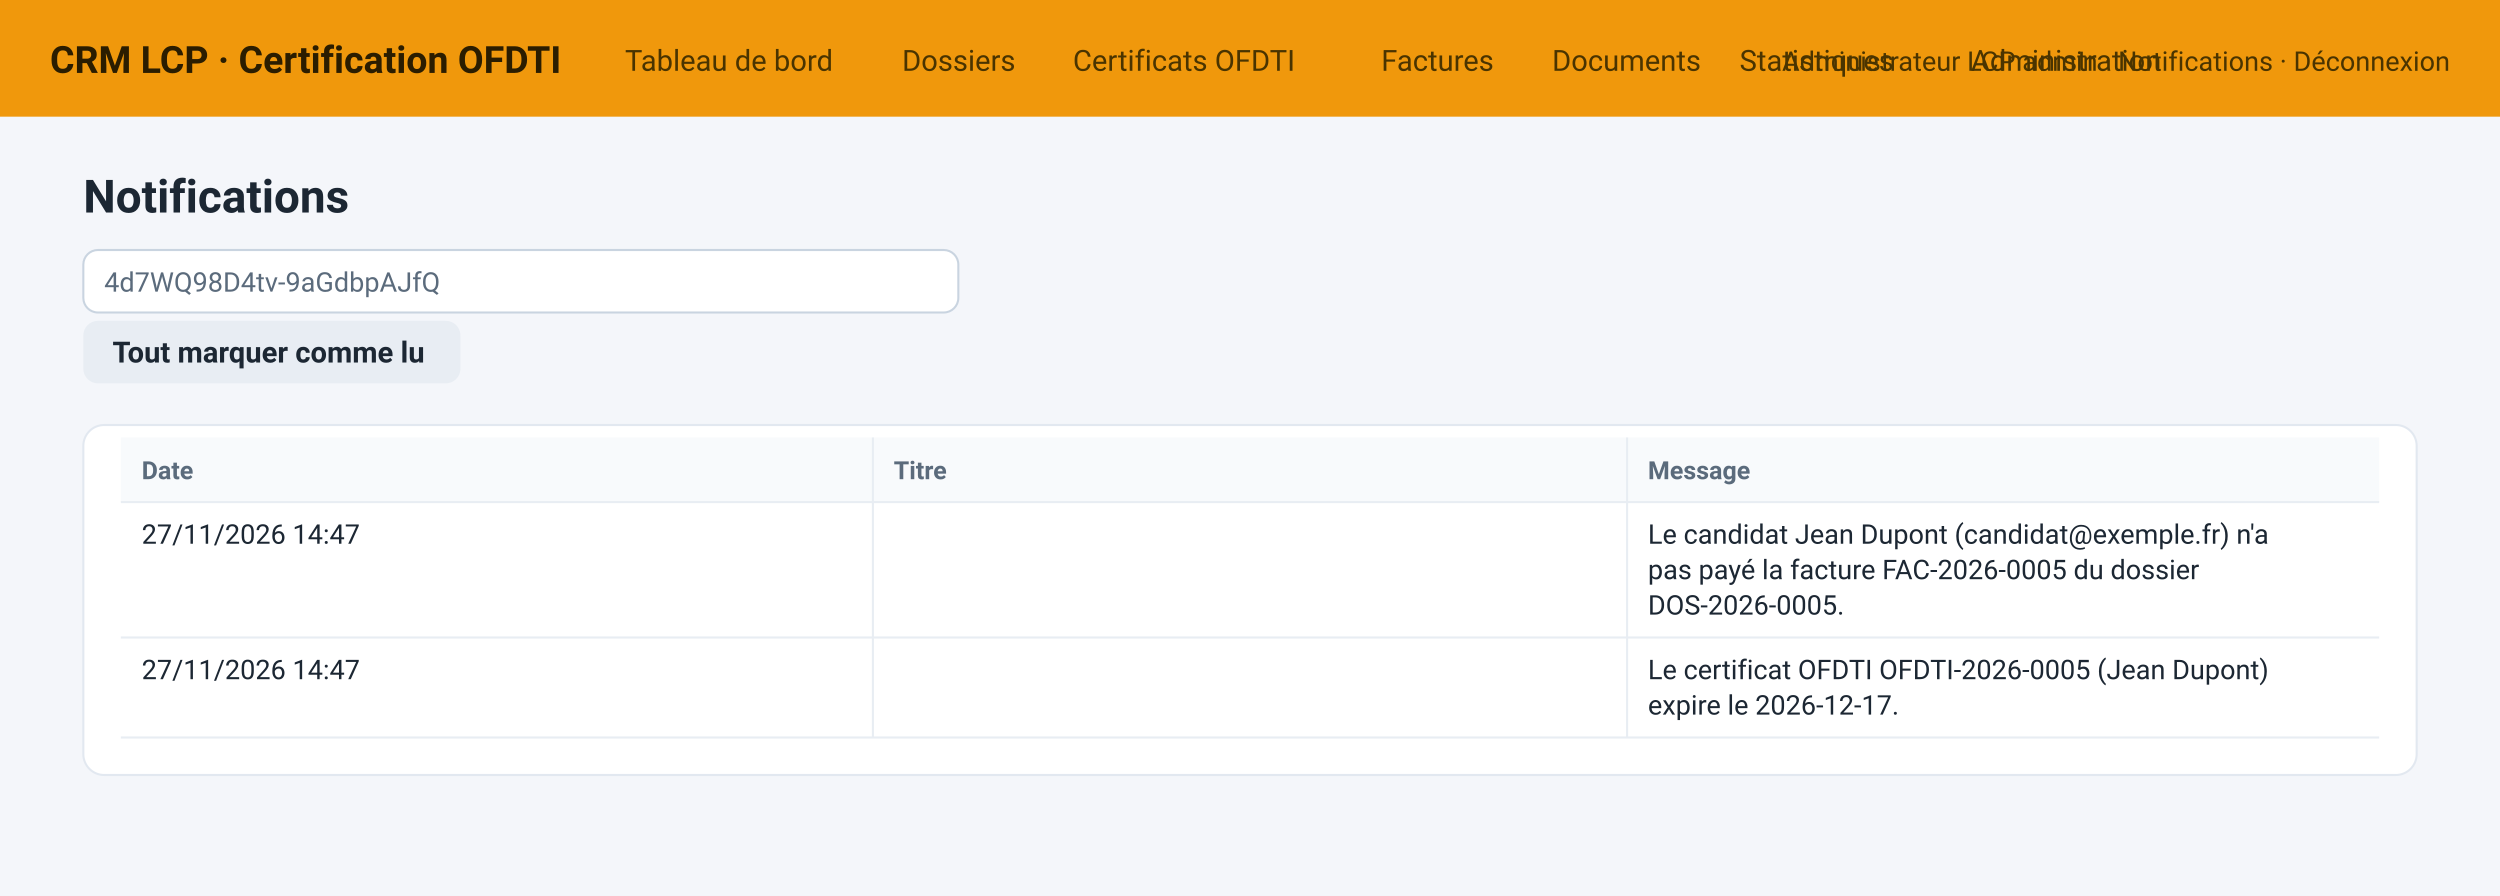
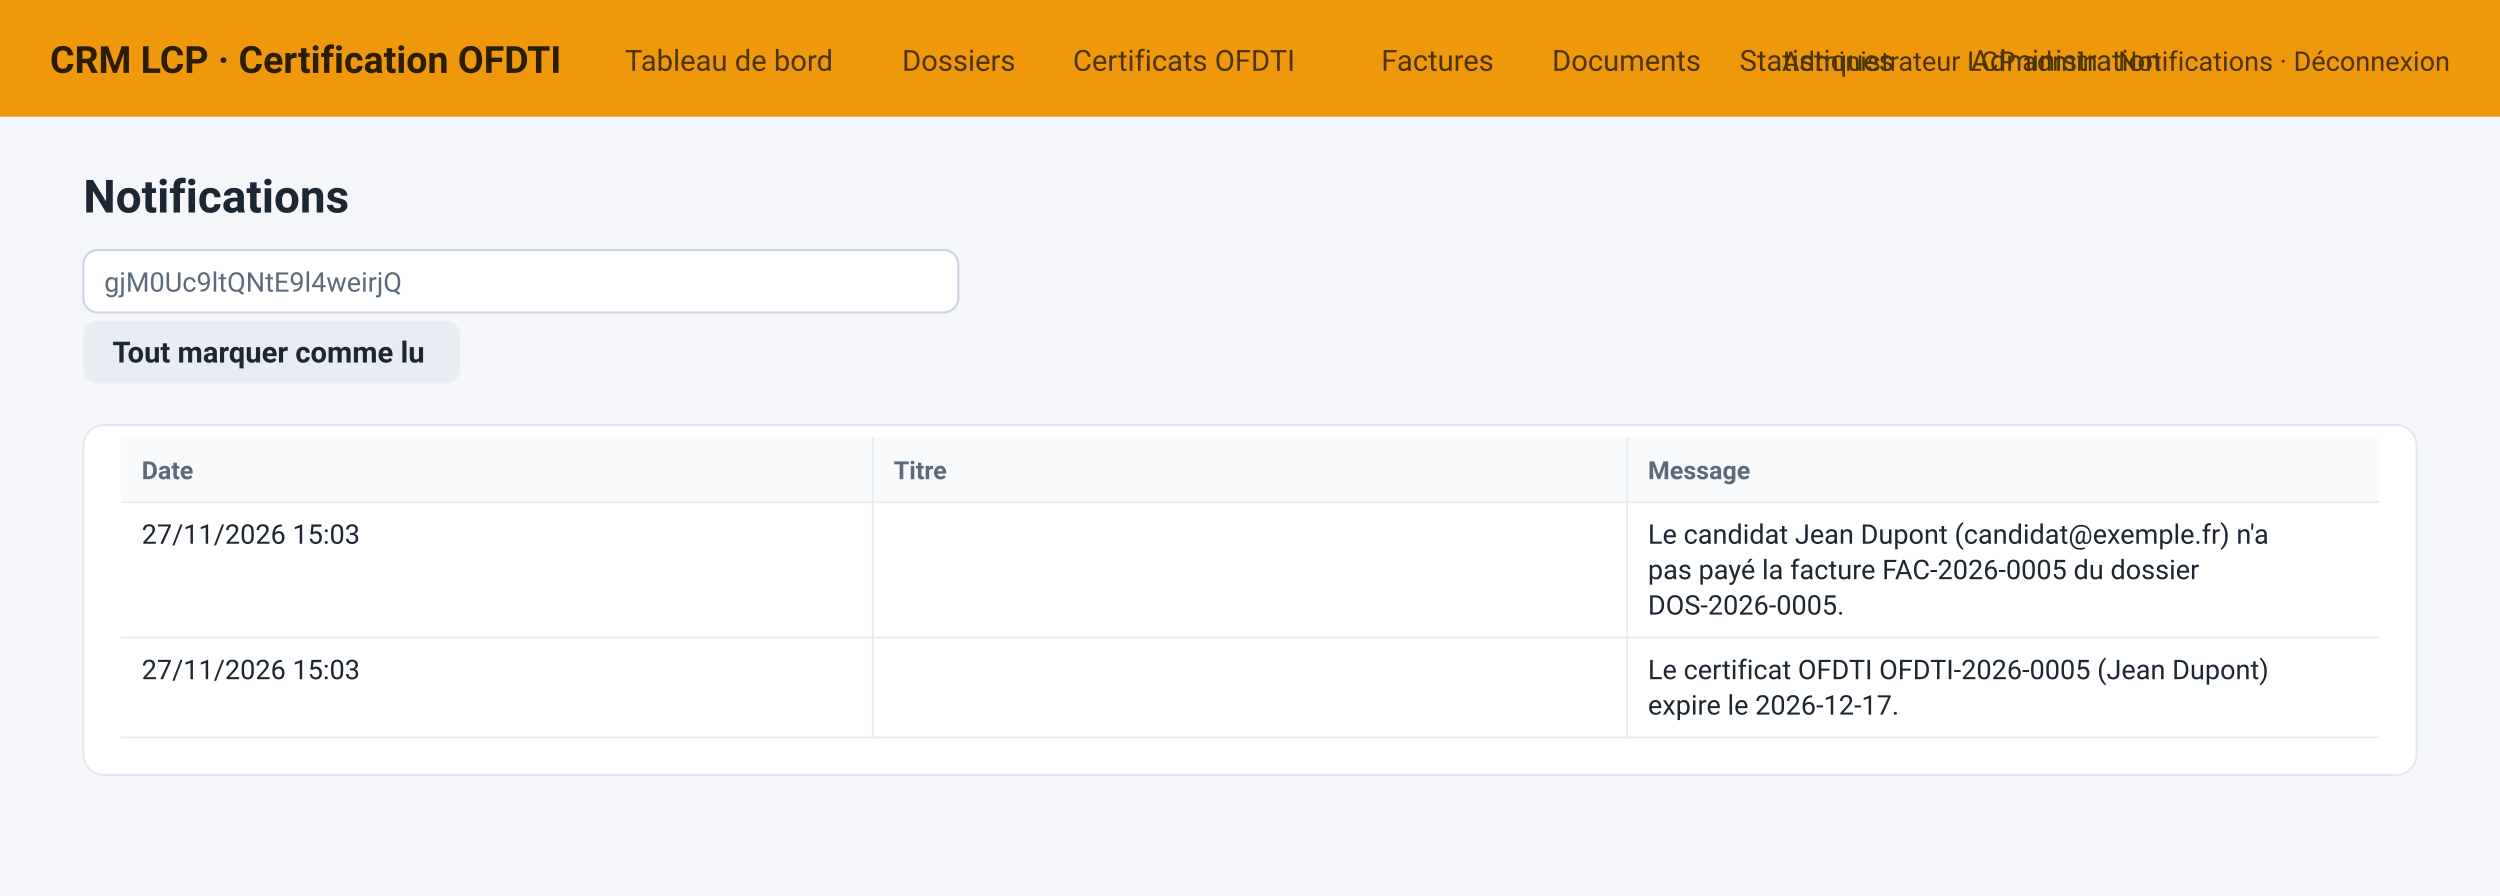
<svg xmlns="http://www.w3.org/2000/svg" width="1200" height="430" viewBox="0 0 1200 430">
  <rect width="1200" height="430" fill="#f4f6fa" />
  <rect x="0" y="0" width="1200" height="56" fill="#F0980C" rx="0" />
  <text x="24" y="35" font-size="18" fill="#2b1d00" font-weight="bold" font-family="Segoe UI, Roboto, Helvetica, Arial, sans-serif" text-anchor="start">CRM LCP · Certification OFDTI</text>
  <text x="300" y="34" font-size="14" fill="#4a3400" font-weight="normal" font-family="Segoe UI, Roboto, Helvetica, Arial, sans-serif" text-anchor="start">Tableau de bord</text>
  <text x="433" y="34" font-size="14" fill="#4a3400" font-weight="normal" font-family="Segoe UI, Roboto, Helvetica, Arial, sans-serif" text-anchor="start">Dossiers</text>
  <text x="515" y="34" font-size="14" fill="#4a3400" font-weight="normal" font-family="Segoe UI, Roboto, Helvetica, Arial, sans-serif" text-anchor="start">Certificats OFDTI</text>
  <text x="663" y="34" font-size="14" fill="#4a3400" font-weight="normal" font-family="Segoe UI, Roboto, Helvetica, Arial, sans-serif" text-anchor="start">Factures</text>
  <text x="745" y="34" font-size="14" fill="#4a3400" font-weight="normal" font-family="Segoe UI, Roboto, Helvetica, Arial, sans-serif" text-anchor="start">Documents</text>
  <text x="835" y="34" font-size="14" fill="#4a3400" font-weight="normal" font-family="Segoe UI, Roboto, Helvetica, Arial, sans-serif" text-anchor="start">Statistiques</text>
  <text x="946" y="34" font-size="14" fill="#4a3400" font-weight="normal" font-family="Segoe UI, Roboto, Helvetica, Arial, sans-serif" text-anchor="start">Administration</text>
  <text x="1176" y="34" font-size="13" fill="#4a3400" font-weight="normal" font-family="Segoe UI, Roboto, Helvetica, Arial, sans-serif" text-anchor="end">Administrateur LCP admin · Notifications · Déconnexion</text>
  <text x="40" y="102" font-size="22" fill="#1c2733" font-weight="bold" font-family="Segoe UI, Roboto, Helvetica, Arial, sans-serif" text-anchor="start">Notifications</text>
  <rect x="40" y="120" width="420" height="30" fill="#ffffff" rx="7" stroke="#c9d4e0" stroke-width="1" />
-   <text x="50" y="140" font-size="13" fill="#5b6b7c" font-weight="normal" font-family="Segoe UI, Roboto, Helvetica, Arial, sans-serif" text-anchor="start">4d7WQ98D4tv-9aGdbpAJfQ</text>
+   <text x="50" y="140" font-size="13" fill="#5b6b7c" font-weight="normal" font-family="Segoe UI, Roboto, Helvetica, Arial, sans-serif" text-anchor="start">gjM0Uc9ltQNtE9l4weirjQ</text>
  <rect x="40" y="154" width="181" height="30" fill="#e8edf3" rx="7" />
  <text x="54" y="174" font-size="14" fill="#1c2733" font-weight="bold" font-family="Segoe UI, Roboto, Helvetica, Arial, sans-serif" text-anchor="start">Tout marquer comme lu</text>
  <rect x="40" y="204" width="1120" height="168" fill="#ffffff" rx="10" stroke="#e2e8f0" stroke-width="1" />
  <rect x="58" y="210" width="1084" height="31" fill="#f8fafc" rx="0" />
  <text x="68" y="230" font-size="12" fill="#5b6b7c" font-weight="bold" font-family="Segoe UI, Roboto, Helvetica, Arial, sans-serif" text-anchor="start">Date</text>
  <text x="429" y="230" font-size="12" fill="#5b6b7c" font-weight="bold" font-family="Segoe UI, Roboto, Helvetica, Arial, sans-serif" text-anchor="start">Titre</text>
  <line x1="419" y1="210" x2="419" y2="241" stroke="#e8edf3" stroke-width="1" />
  <text x="791" y="230" font-size="12" fill="#5b6b7c" font-weight="bold" font-family="Segoe UI, Roboto, Helvetica, Arial, sans-serif" text-anchor="start">Message</text>
  <line x1="781" y1="210" x2="781" y2="241" stroke="#e8edf3" stroke-width="1" />
  <line x1="58" y1="241" x2="1142" y2="241" stroke="#e8edf3" stroke-width="1" />
-   <text x="68" y="261" font-size="13" fill="#1c2733" font-weight="normal" font-family="Segoe UI, Roboto, Helvetica, Arial, sans-serif" text-anchor="start">27/11/2026 14:47</text>
+   <text x="68" y="261" font-size="13" fill="#1c2733" font-weight="normal" font-family="Segoe UI, Roboto, Helvetica, Arial, sans-serif" text-anchor="start">27/11/2026 15:03</text>
  <line x1="419" y1="241" x2="419" y2="306" stroke="#e8edf3" stroke-width="1" />
  <text x="791" y="261" font-size="13" fill="#1c2733" font-weight="normal" font-family="Segoe UI, Roboto, Helvetica, Arial, sans-serif" text-anchor="start">Le candidat Jean Dupont (candidat@exemple.fr) n'a</text>
  <text x="791" y="278" font-size="13" fill="#1c2733" font-weight="normal" font-family="Segoe UI, Roboto, Helvetica, Arial, sans-serif" text-anchor="start">pas payé la facture FAC-2026-0005 du dossier</text>
  <text x="791" y="295" font-size="13" fill="#1c2733" font-weight="normal" font-family="Segoe UI, Roboto, Helvetica, Arial, sans-serif" text-anchor="start">DOS-2026-0005.</text>
  <line x1="781" y1="241" x2="781" y2="306" stroke="#e8edf3" stroke-width="1" />
  <line x1="58" y1="306" x2="1142" y2="306" stroke="#e8edf3" stroke-width="1" />
-   <text x="68" y="326" font-size="13" fill="#1c2733" font-weight="normal" font-family="Segoe UI, Roboto, Helvetica, Arial, sans-serif" text-anchor="start">27/11/2026 14:47</text>
+   <text x="68" y="326" font-size="13" fill="#1c2733" font-weight="normal" font-family="Segoe UI, Roboto, Helvetica, Arial, sans-serif" text-anchor="start">27/11/2026 15:03</text>
  <line x1="419" y1="306" x2="419" y2="354" stroke="#e8edf3" stroke-width="1" />
  <text x="791" y="326" font-size="13" fill="#1c2733" font-weight="normal" font-family="Segoe UI, Roboto, Helvetica, Arial, sans-serif" text-anchor="start">Le certificat OFDTI OFDTI-2026-0005 (Jean Dupont)</text>
  <text x="791" y="343" font-size="13" fill="#1c2733" font-weight="normal" font-family="Segoe UI, Roboto, Helvetica, Arial, sans-serif" text-anchor="start">expire le 2026-12-17.</text>
  <line x1="781" y1="306" x2="781" y2="354" stroke="#e8edf3" stroke-width="1" />
  <line x1="58" y1="354" x2="1142" y2="354" stroke="#e8edf3" stroke-width="1" />
</svg>
